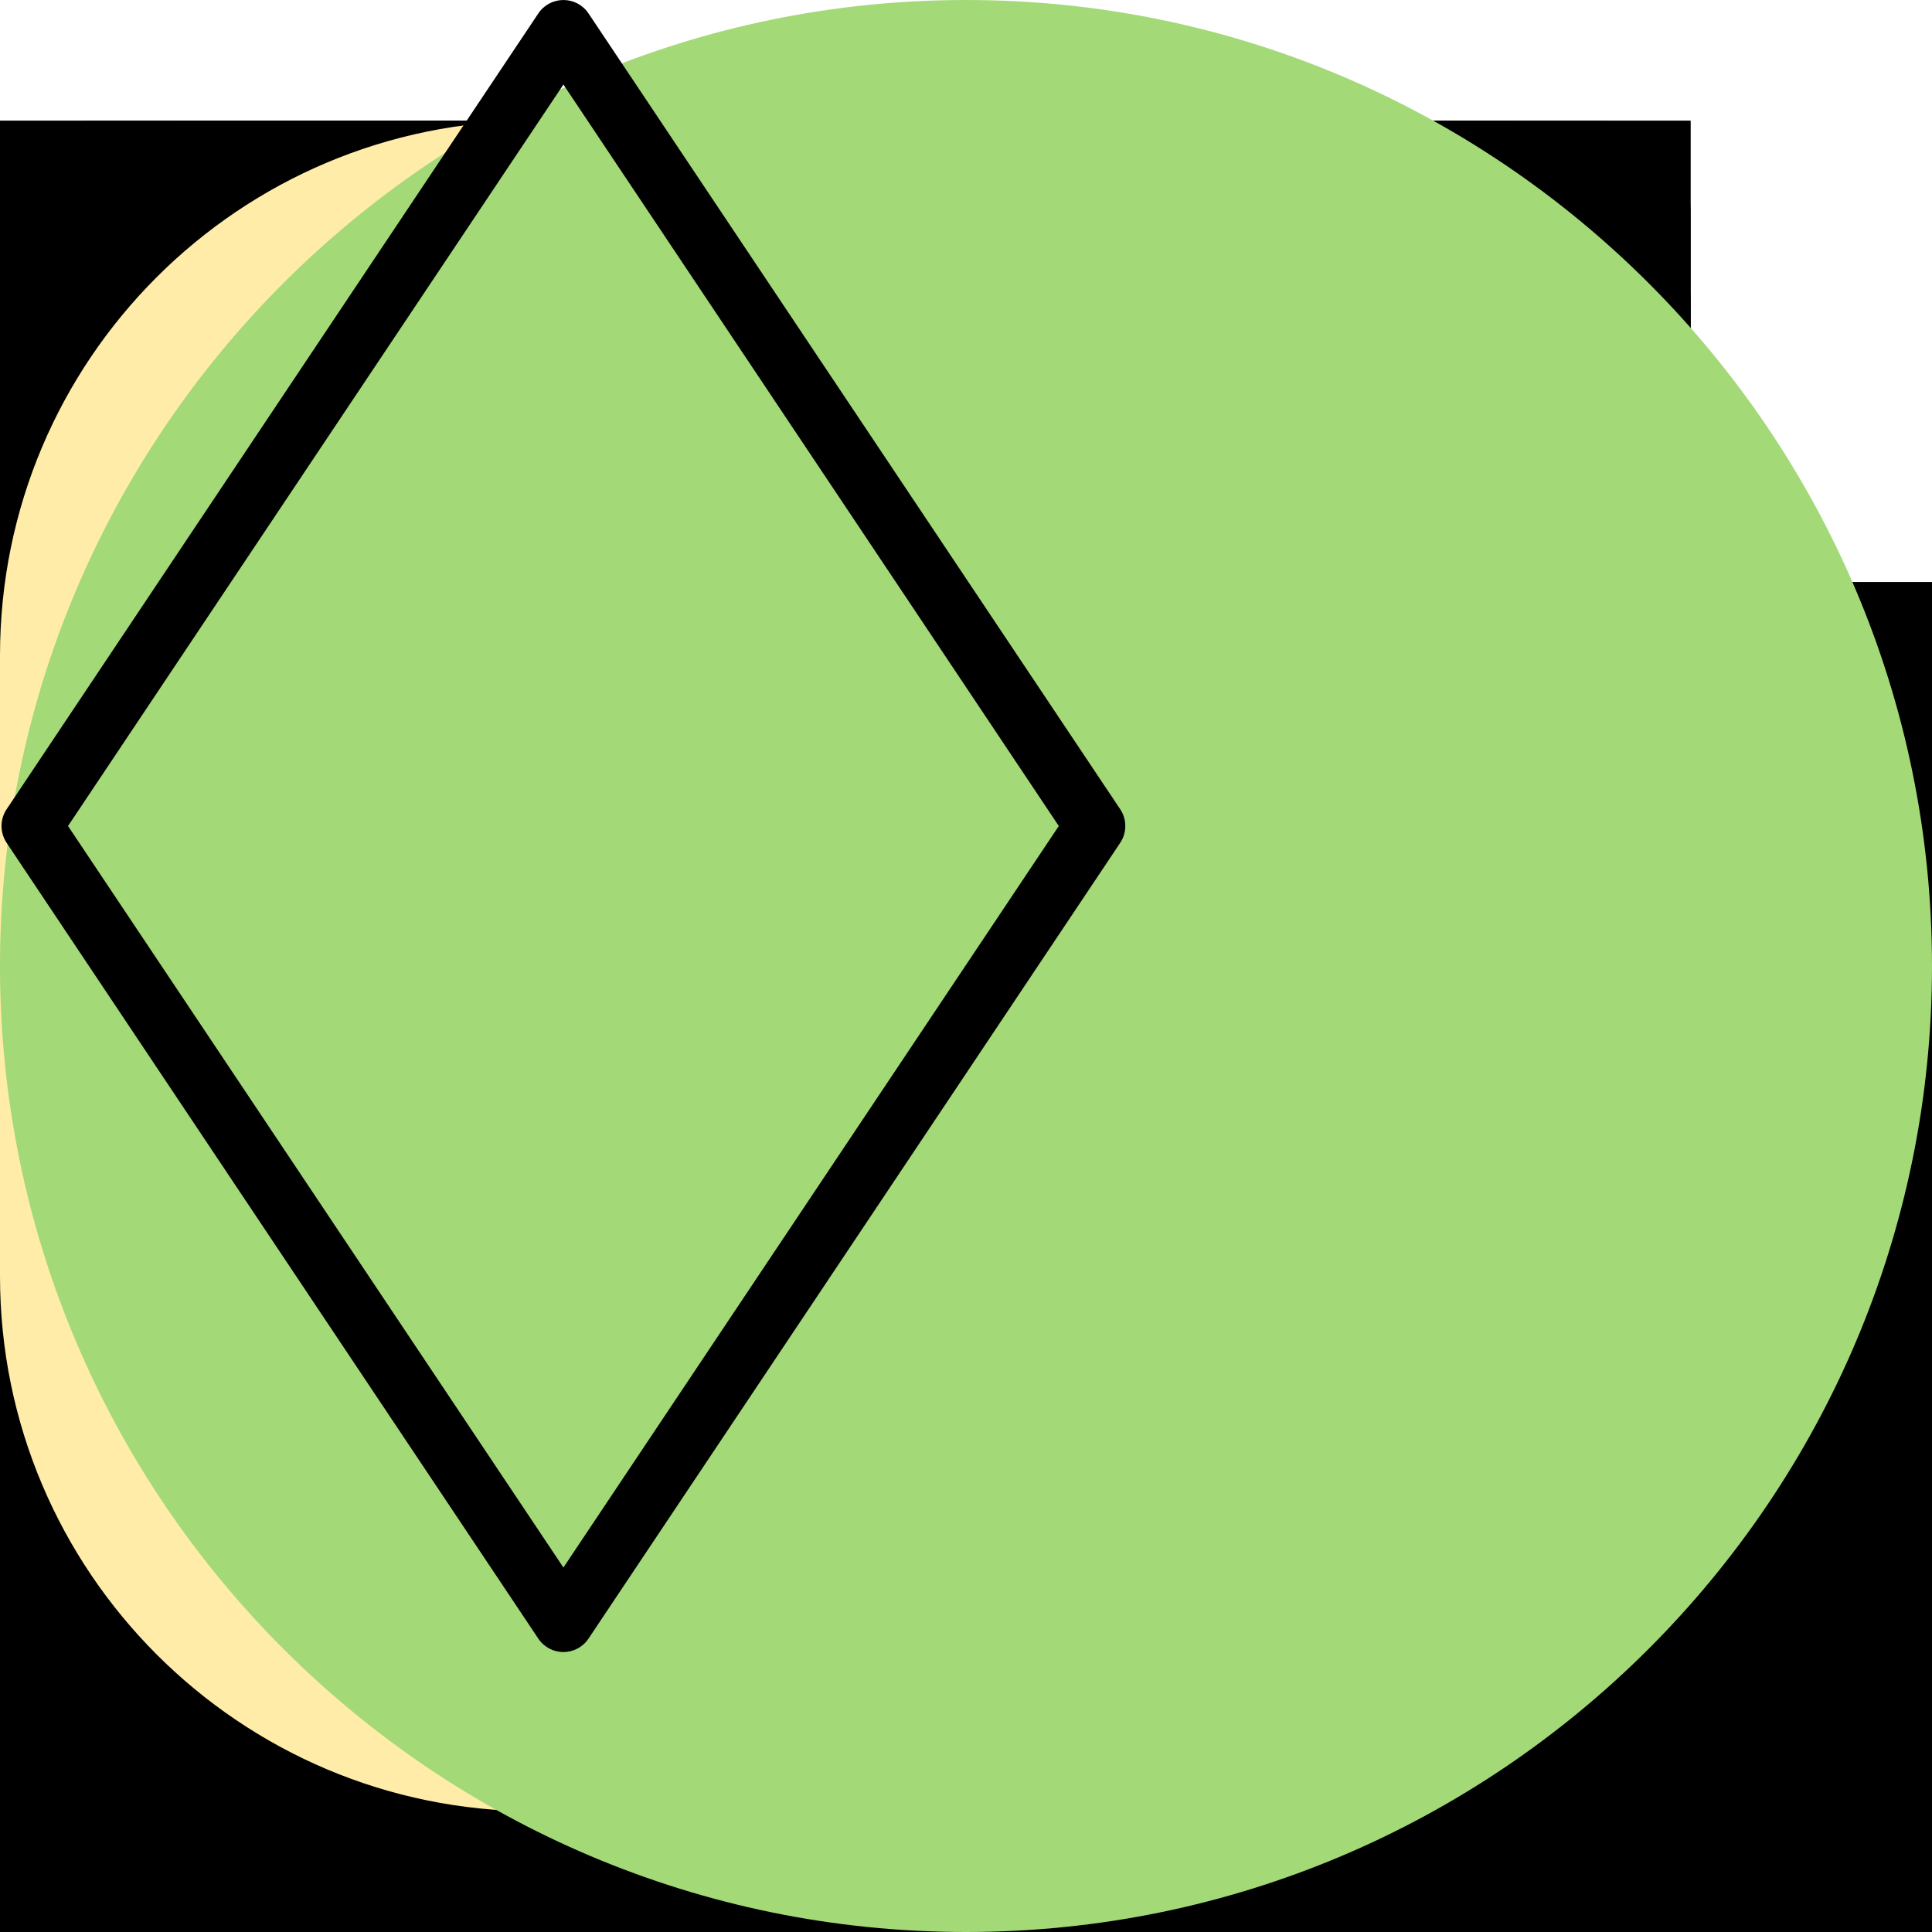
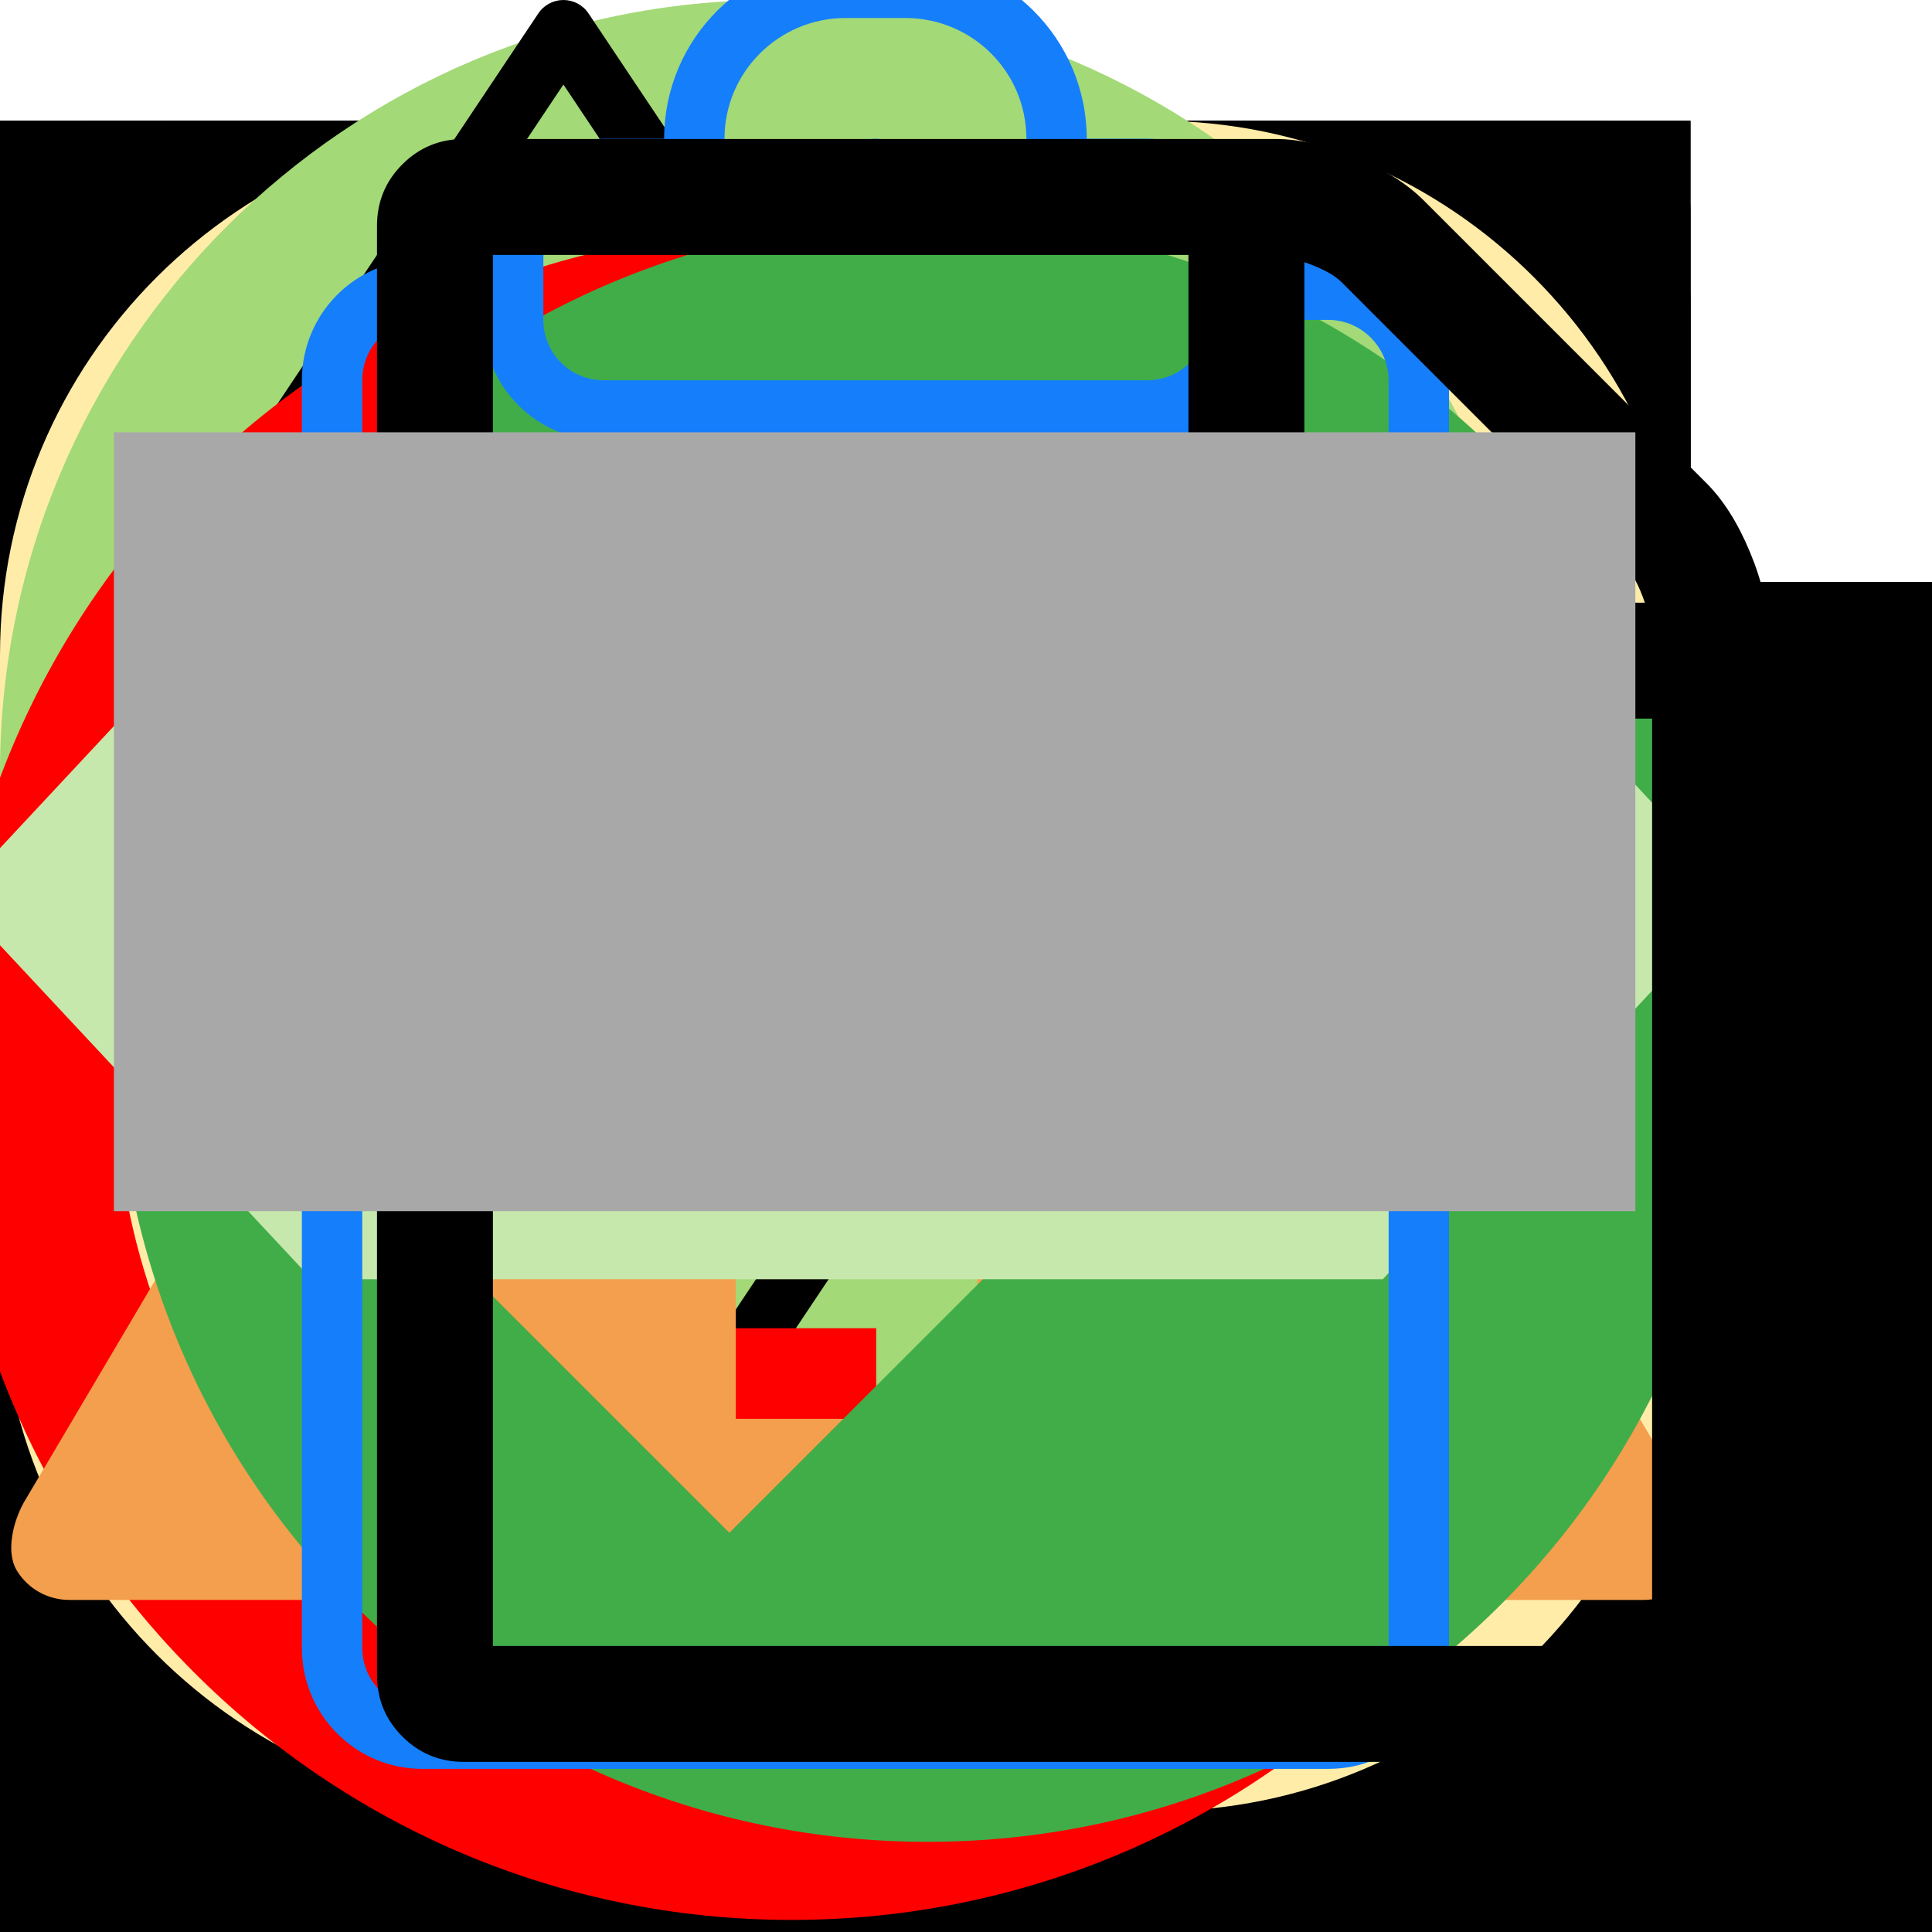
<svg xmlns="http://www.w3.org/2000/svg" aria-hidden="true" focusable="false" data-prefix="fas" data-icon="expand" class="svg-inline--fa fa-expand fa-w-14" role="img" viewBox="0 0 512 512">
  <path fill="currentColor" id="expand" d="M0 180V56c0-13.3 10.7-24 24-24h124c6.6 0 12 5.4 12 12v40c0 6.6-5.4 12-12 12H64v84c0 6.6-5.4 12-12 12H12c-6.6 0-12-5.4-12-12zM288 44v40c0 6.6 5.4 12 12 12h84v84c0 6.6 5.4 12 12 12h40c6.6 0 12-5.4 12-12V56c0-13.3-10.7-24-24-24H300c-6.6 0-12 5.4-12 12zm148 276h-40c-6.6 0-12 5.4-12 12v84h-84c-6.6 0-12 5.4-12 12v40c0 6.6 5.4 12 12 12h124c13.3 0 24-10.7 24-24V332c0-6.6-5.4-12-12-12zM160 468v-40c0-6.6-5.4-12-12-12H64v-84c0-6.6-5.4-12-12-12H12c-6.6 0-12 5.4-12 12v124c0 13.3 10.7 24 24 24h124c6.6 0 12-5.4 12-12z" />
  <path fill="currentColor" id="plus-square-regular" d="M352 240v32c0 6.6-5.4 12-12 12h-88v88c0 6.6-5.4 12-12 12h-32c-6.6 0-12-5.4-12-12v-88h-88c-6.6 0-12-5.4-12-12v-32c0-6.6 5.4-12 12-12h88v-88c0-6.6 5.4-12 12-12h32c6.6 0 12 5.4 12 12v88h88c6.6 0 12 5.4 12 12zm96-160v352c0 26.5-21.5 48-48 48H48c-26.5 0-48-21.5-48-48V80c0-26.5 21.5-48 48-48h352c26.5 0 48 21.5 48 48zm-48 346V86c0-3.3-2.7-6-6-6H54c-3.3 0-6 2.7-6 6v340c0 3.3 2.7 6 6 6h340c3.3 0 6-2.7 6-6z" />
  <path fill="currentColor" id="plus-circle-solid" d="M223.9,32.1C100.2,32.1,0,132.3,0,256s100.2,223.9,223.9,223.9S447.9,379.7,447.9,256S347.7,32.1,223.9,32.1z M354,281.2  c0,6-4.9,10.8-10.8,10.8H260v83.2c0,6-4.9,10.8-10.8,10.8h-50.3c-6,0-10.8-4.9-10.8-10.8V292h-83.2c-6,0-10.8-4.9-10.8-10.8v-50.3  c0-6,4.9-10.8,10.8-10.8H188v-83.2c0-6,4.9-10.8,10.8-10.8h50.3c6,0,10.8,4.9,10.8,10.8V220h83.2c6,0,10.8,4.9,10.8,10.8V281.2z" />
  <path fill="currentColor" id="plus-rect-solid" d="M448,32H0v448h448V32z M368,284c0,6.6-5.4,12-12,12h-92v92c0,6.6-5.4,12-12,12h-56c-6.6,0-12-5.4-12-12v-92H92  c-6.6,0-12-5.4-12-12v-56c0-6.6,5.4-12,12-12h92v-92c0-6.6,5.4-12,12-12h56c6.6,0,12,5.4,12,12v92h92c6.6,0,12,5.4,12,12V284z" />
  <path fill="currentColor" id="plus-capsule-solid" d="M306.4,32H141.7C63.4,32,0,95.4,0,173.7v164.5C0,416.5,63.5,480,141.7,480h164.5c78.3,0,141.7-63.5,141.7-141.7V173.7  C448.1,95.5,384.6,32,306.4,32z M368,284c0,6.6-5.4,12-12,12h-92v92c0,6.6-5.4,12-12,12h-56c-6.6,0-12-5.4-12-12v-92H92  c-6.6,0-12-5.4-12-12v-56c0-6.6,5.4-12,12-12h92v-92c0-6.6,5.4-12,12-12h56c6.6,0,12,5.4,12,12v92h92c6.6,0,12,5.4,12,12V284z" />
  <path fill="currentColor" id="circle-solid" d="M223.9,32.1C100.2,32.1,0,132.3,0,256s100.2,223.9,223.9,223.9S447.9,379.7,447.9,256S347.7,32.1,223.9,32.1z" />
  <path fill="currentColor" id="rect-solid" d="M448,32H0v448h448V32z" />
  <path fill="currentColor" id="capsule-solid" d="M306.4,32H141.7C63.4,32,0,95.4,0,173.7v164.5C0,416.5,63.5,480,141.7,480h164.5c78.3,0,141.7-63.5,141.7-141.7V173.7  C448.1,95.5,384.6,32,306.4,32z" />
  <path fill="currentColor" id="file" d="M296.649 154.226 245.846 52.62-32.362 52.62C-61.393 52.62-83.165 74.393-83.165 103.423L-83.165 560.652C-83.165 589.682-61.393 611.455-32.362 611.455L603.887 611.455C630.499 611.455 654.691 589.682 654.691 560.652L654.691 205.029C654.691 175.999 630.499 154.226 603.887 154.226L296.649 154.226 296.649 154.226ZM282.134 178.418 231.331 76.812-32.362 76.812C-46.877 76.812-58.973 88.908-58.973 103.423L-58.973 560.652C-58.973 575.167-46.877 587.263-32.362 587.263L603.887 587.263C618.403 587.263 628.079 575.167 628.079 560.652L628.079 205.029C628.079 190.514 615.983 178.418 603.887 178.418L282.134 178.418 282.134 178.418Z" />
  <path fill="currentColor" id="capsule-comment" d="M42.719 89.051H376.428C399.643 89.051 418.504 107.913 418.504 129.677V360.371C418.504 382.135 399.643 400.997 376.428 400.997H177.654L110.912 474.993C109.461 476.444 108.01 477.895 105.108 477.895 105.108 477.895 103.657 477.895 103.657 477.895 100.755 476.444 99.305 473.542 99.305 470.64V400.997H42.719C20.956 400.997 2.094 382.135 2.094 360.371L2.094 129.677C2.094 107.913 20.956 89.051 42.719 89.051Z" />
  <path fill="#C33039" id="rect-hexagon" d="M-.856 248.244 106.955 61.371 322.577 61.371 430.388 248.244 322.577 435.116 106.955 435.116Z" />
  <path fill="#FFECA8" id="circle-ellipse" d="M306.4,32H141.7C63.4,32,0,95.4,0,173.7v164.5C0,416.5,63.5,480,141.7,480h164.5c78.3,0,141.7-63.5,141.7-141.7V173.7  C448.1,95.5,384.6,32,306.4,32z" />
-   <path fill="#A3D977" id="green_circle" d="M256,0C114.837,0,0,114.837,0,256s114.837,256,256,256s256-114.837,256-256S397.163,0,256,0z" />
+   <path fill="#A3D977" id="green_circle" d="M204.8 0C91.87 0 0 91.87 0 204.8s91.87 204.8 204.8 204.8 204.8-91.87 204.8-204.8S317.73 0 204.8 0z" />
  <path fill="" id="diamond" d="m142.66 434.254c1.484 2.223 3.977 3.555 6.648 3.555s5.164-1.332 6.648-3.555l140.914-210.906c1.797-2.691 1.797-6.199 0-8.887l-140.91-210.906c-1.484-2.223-3.977-3.555-6.648-3.555s-5.164 1.332-6.648 3.555l-140.914 210.906c-1.797 2.688-1.797 6.195 0 8.887zm6.652-411.852 131.281 196.5-131.281 196.508-131.285-196.508zm0 0" />
+   <path fill="#ff0000" id="red_circle" d="m387.656 307.2-110.656 0 0-44.8 110.656 0a179.2 179.2 0 0 0-155.456-155.456l0 110.656-44.8 0 0-110.656a179.2 179.2 0 0 0-155.456 155.456l110.656 0 0 44.8-110.656 0a179.2 179.2 0 0 0 155.456 155.456l0-110.656 44.8 0 0 110.656a179.2 179.2 0 0 0 155.456-155.456zm-177.856 201.6a224 224 0 1 1 0-448 224 224 0 0 1 0 448z" />
+   <path fill="#f39f4d" id="alert" d="m447.7 398.2-206.6-349.5c-2.9-5-8.3-8.7-14.1-8.7-5.9 0-11.3 3.7-14.1 8.7l-206.6 349.5c-2.8 5-4.8 13-1.9 17.9 2.9 4.9 8.2 7.9 14 7.9l417.1 0c5.8 0 11.1-3 14-7.9 3-4.9 1-13-1.8-17.9zm-188.7-22.2-64 0 0-48 64 0 0 48zm0-80-64 0 0-144 64 0 0 144z" />
+   <path fill="#41AD49" id="tick" d="M460.83 273.062c0-118.776-96.264-215.04-215.04-215.04S30.75 154.286 30.75 273.062s96.264 215.04 215.04 215.04S460.83 391.838 460.83 273.062L460.83 273.062zM410.178 189.314l-202.44 202.44 0 0-14.448 14.448L81.402 294.314l49.392-49.392 62.58 62.58 167.496-167.496L410.178 189.314 410.178 189.314z" />
+   <path fill="#c7e8ac" id="technique" d="M82.607 136.255h283.853l94.618 101.376-94.618 101.376H82.607L-12.011 237.631z" />
+   <path fill="#157EFB" id="report" d="M192 52.773 192 36.739C192 19.145 206.362 4.773 224.078 4.773L239.922 4.773C257.698 4.773 272 19.085 272 36.739L272 52.773 304.07 52.773C312.882 52.773 320 59.929 320 68.757L320 84.789C320 93.691 312.868 100.773 304.07 100.773L159.93 100.773C151.118 100.773 144 93.617 144 84.789L144 68.757C144 59.855 151.132 52.773 159.93 52.773L192 52.773 192 52.773ZM176 36.773 160.044 36.773C142.372 36.773 128.042 51.033 128 68.773L111.958 68.773C94.308 68.773 80 83.009 80 100.831L80 436.715C80 454.421 94.254 468.773 111.958 468.773L352.042 468.773C369.692 468.773 384 454.537 384 436.715L384 100.831C384 83.125 369.746 68.773 352.042 68.773L336 68.773 336 68.773C335.958 51.093 321.678 36.773 303.956 36.773L288 36.773C287.986 10.261 266.396-11.227 239.852-11.227L224.148-11.227C197.566-11.227 176.014 10.183 176 36.773L176 36.773 176 36.773ZM336 84.773 352 84.773C360.724 84.773 368 91.959 368 100.823L368 436.723C368 445.751 360.836 452.773 352 452.773L112 452.773C103.276 452.773 96 445.587 96 436.723L96 100.823C96 91.795 103.164 84.773 112 84.773L128 84.773C128.042 102.453 142.322 116.773 160.044 116.773L303.956 116.773C321.628 116.773 335.958 102.513 336 84.773L336 84.773 336 84.773ZM232 52.773C236.418 52.773 240 49.191 240 44.773 240 40.355 236.418 36.773 232 36.773 227.582 36.773 224 40.355 224 44.773 224 49.191 227.582 52.773 232 52.773L232 52.773Z" />
+   <path fill="" id="code_file" d="M452.228 128.036q6.72 6.72 11.52 18.24t4.8 21.12v276.48q0 9.6-6.72 16.32t-16.32 6.72h-322.56q-9.6 0-16.32-6.72t-6.72-16.32v-384q0-9.6 6.72-16.32t16.32-6.72h215.04q9.6 0 21.12 4.8t18.24 11.52zm-106.56-58.56v90.24h90.24q-2.4-6.96-5.28-9.84l-75.12-75.12q-2.88-2.88-9.84-5.28zm92.16 366.72v-245.76h-99.84q-9.6 0-16.32-6.72t-6.72-16.32v-99.84h-184.32v368.64h307.2z" />
+   <path fill="#a8a8a8" id="information" d="M30.188 114.57h403.2v206.4H30.188z" />
</svg>
